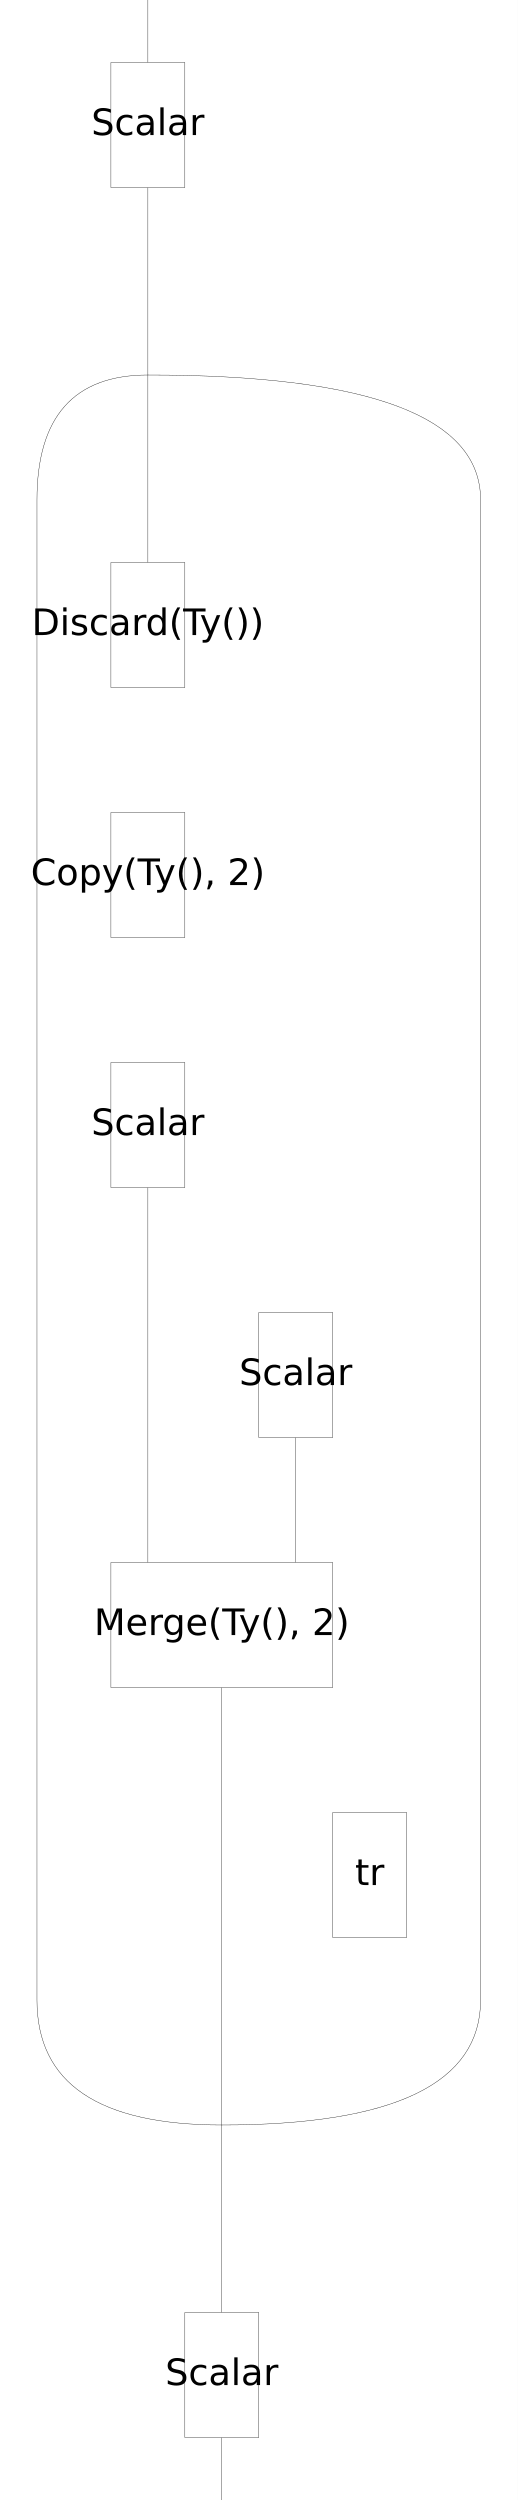
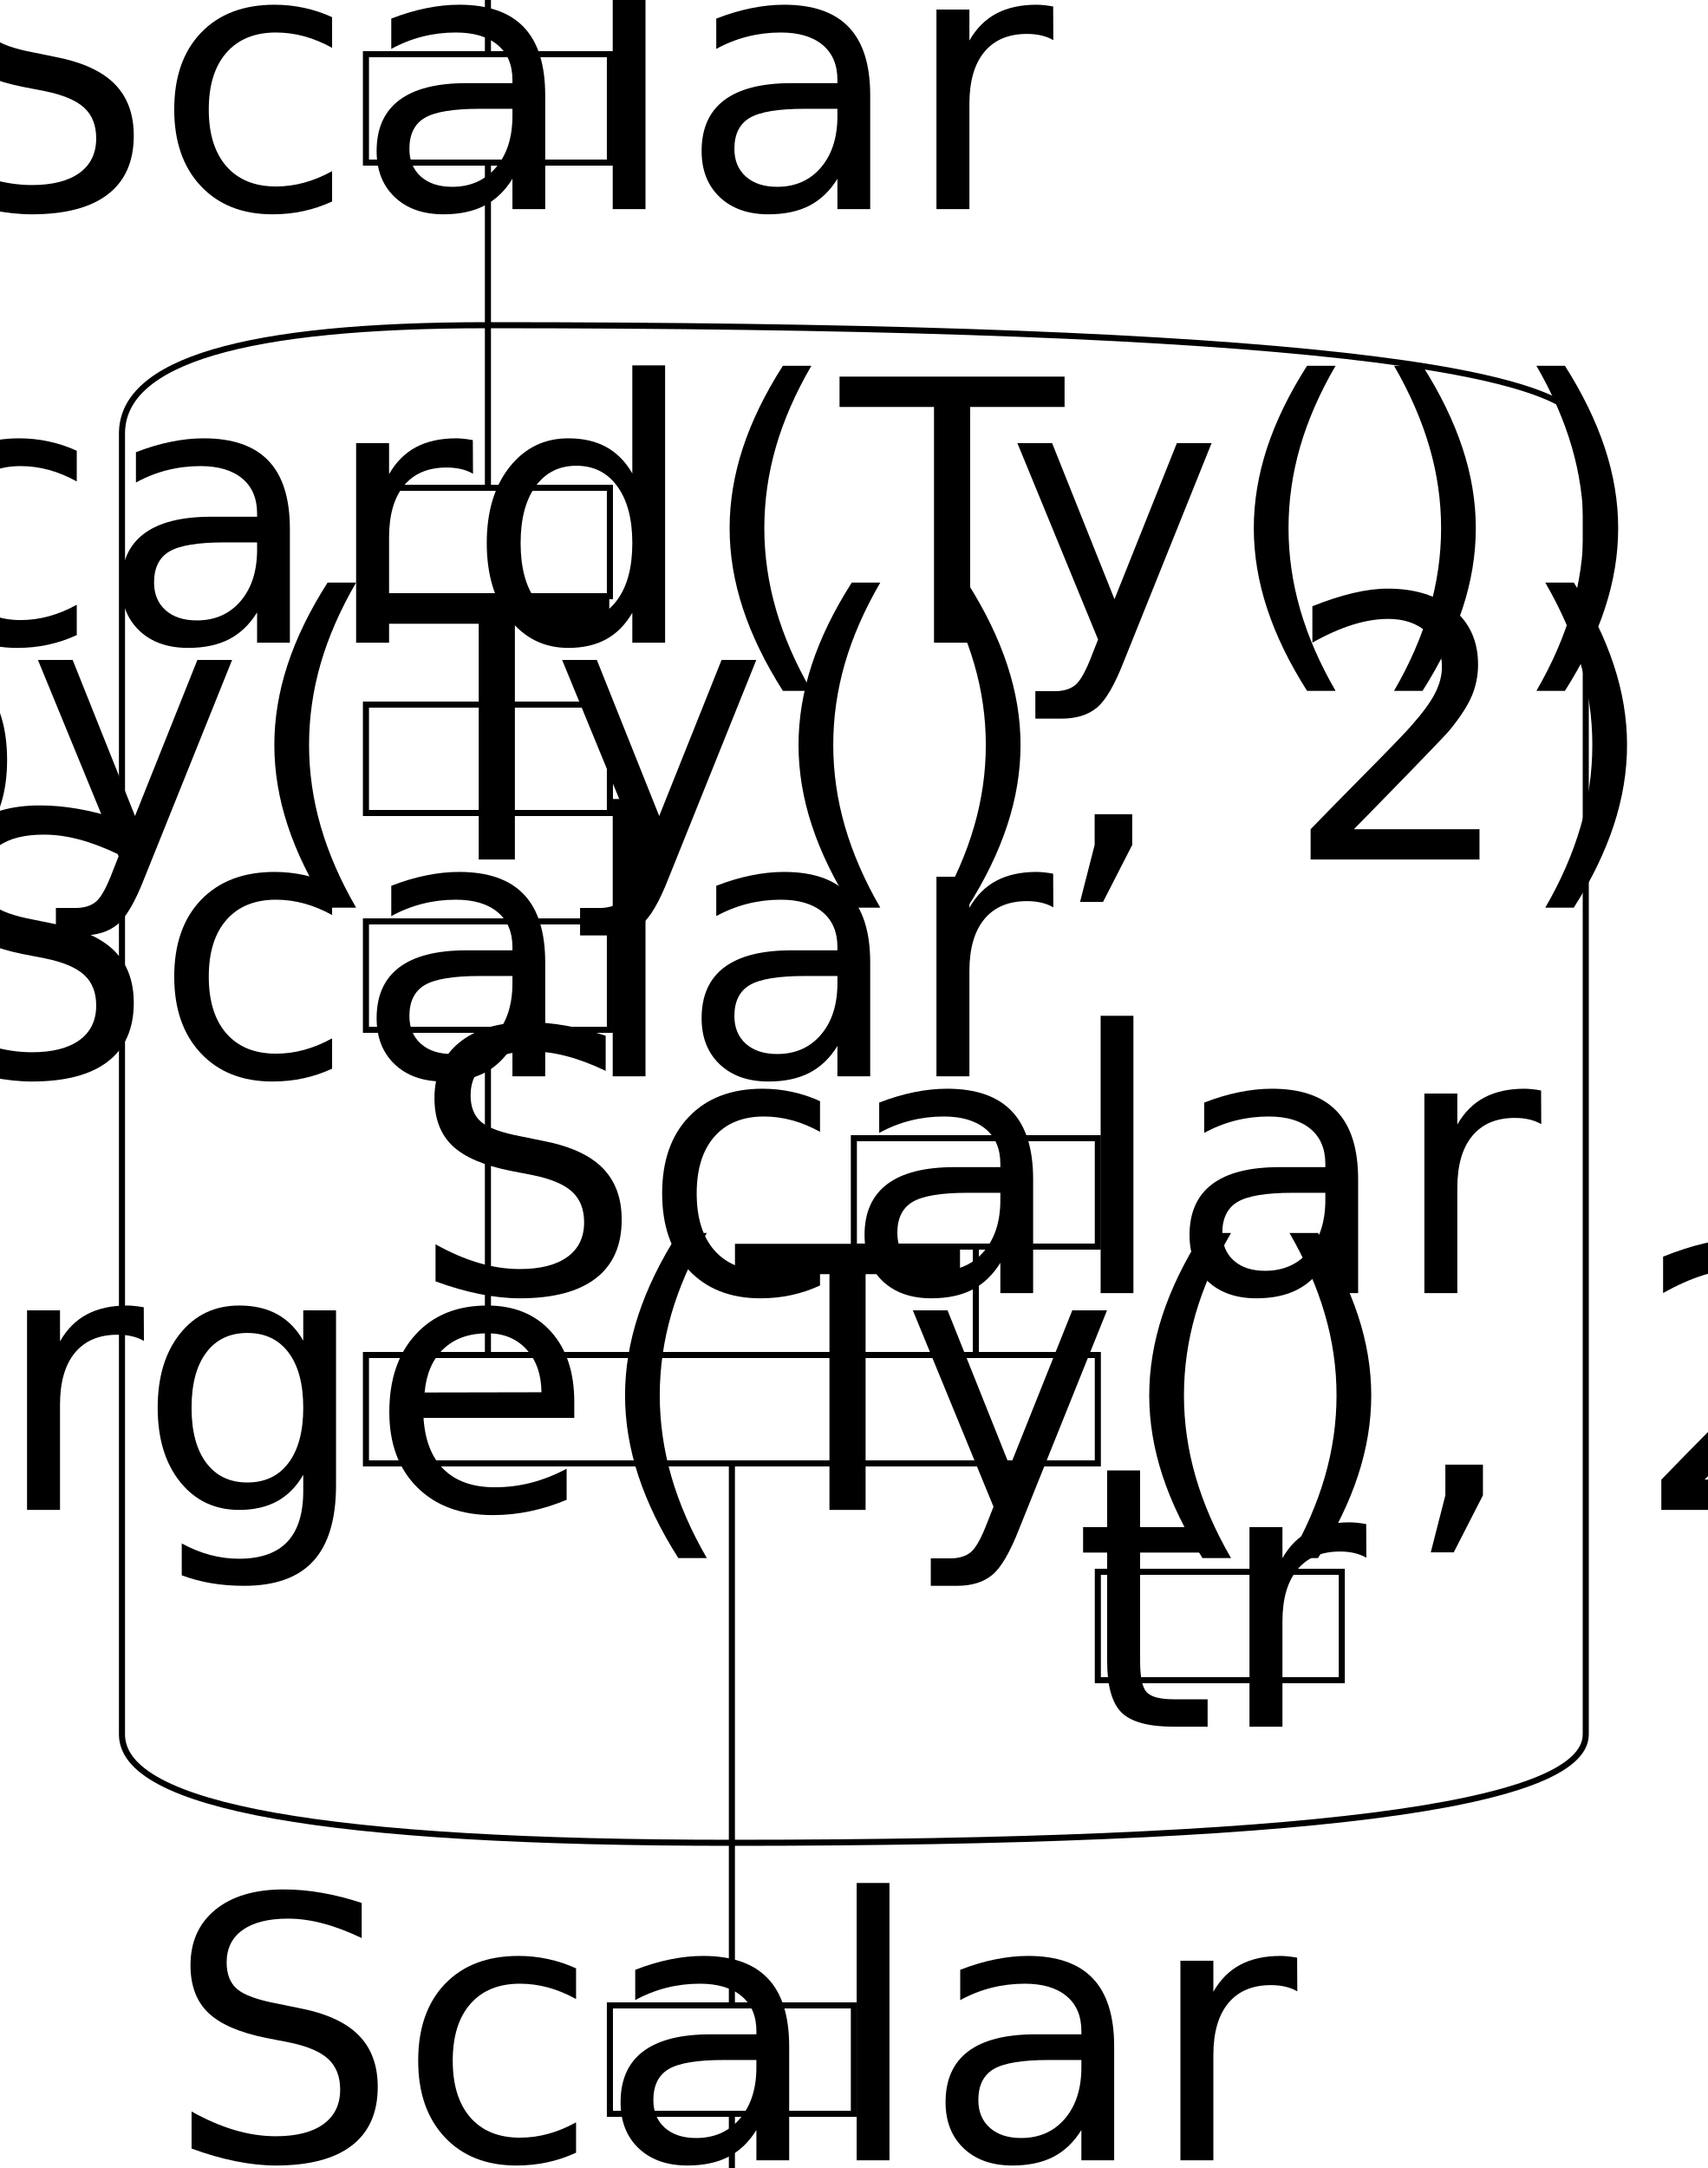
- <svg xmlns="http://www.w3.org/2000/svg" xmlns:xlink="http://www.w3.org/1999/xlink" width="1489.182pt" height="7193.094pt" viewBox="0 0 1489.182 7193.094" version="1.1">
+ <svg xmlns="http://www.w3.org/2000/svg" xmlns:xlink="http://www.w3.org/1999/xlink" width="280.8pt" height="356.4pt" viewBox="0 0 280.8 356.4" version="1.1">
  <defs>
    <style type="text/css">*{stroke-linejoin: round; stroke-linecap: butt}</style>
  </defs>
  <g id="figure_1">
    <g id="patch_1">
-       <path d="M 0 7193.094  L 1489.182 7193.094  L 1489.182 0  L 0 0  z " style="fill: #ffffff" />
+       <path d="M 0 356.4  L 280.8 356.4  L 280.8 0  L 0 0  z " style="fill: #ffffff" />
    </g>
    <g id="axes_1">
      <g id="patch_2">
-         <path d="M 0 7193.094  L 1489.182 7193.094  L 1489.182 0  L 0 0  z " clip-path="url(#pbe4d8f8956)" style="fill: #ffffff; stroke: #ffffff; stroke-linejoin: miter" />
+         <path d="M 0 356.4  L 280.8 356.4  L 280.8 0  L 0 0  z " clip-path="url(#p9cd2a2047f)" style="fill: #ffffff; stroke: #ffffff; stroke-linejoin: miter" />
      </g>
      <g id="patch_3">
-         <path d="M 425.481 0  Q 425.481 179.827 425.481 179.827  " clip-path="url(#pbe4d8f8956)" style="fill: none; stroke: #000000; stroke-linejoin: miter" />
+         <path d="M 80.229 0  Q 80.229 8.91 80.229 8.91  " clip-path="url(#p9cd2a2047f)" style="fill: none; stroke: #000000; stroke-linejoin: miter" />
      </g>
      <g id="patch_4">
-         <path d="M 425.481 539.482  Q 425.481 719.309 425.481 719.309  " clip-path="url(#pbe4d8f8956)" style="fill: none; stroke: #000000; stroke-linejoin: miter" />
+         <path d="M 80.229 26.73  Q 80.229 35.64 80.229 35.64  " clip-path="url(#p9cd2a2047f)" style="fill: none; stroke: #000000; stroke-linejoin: miter" />
      </g>
      <g id="patch_5">
-         <path d="M 425.481 1078.964  Q 106.37 1078.964 106.37 1438.619  " clip-path="url(#pbe4d8f8956)" style="fill: none; stroke: #000000; stroke-linejoin: miter" />
+         <path d="M 80.229 53.46  Q 20.057 53.46 20.057 71.28  " clip-path="url(#p9cd2a2047f)" style="fill: none; stroke: #000000; stroke-linejoin: miter" />
      </g>
      <g id="patch_6">
-         <path d="M 425.481 1078.964  Q 1382.812 1078.964 1382.812 1438.619  " clip-path="url(#pbe4d8f8956)" style="fill: none; stroke: #000000; stroke-linejoin: miter" />
+         <path d="M 80.229 53.46  Q 260.743 53.46 260.743 71.28  " clip-path="url(#p9cd2a2047f)" style="fill: none; stroke: #000000; stroke-linejoin: miter" />
      </g>
      <g id="patch_7">
-         <path d="M 425.481 719.309  Q 425.481 1438.619 425.481 1438.619  " clip-path="url(#pbe4d8f8956)" style="fill: none; stroke: #000000; stroke-linejoin: miter" />
+         <path d="M 80.229 35.64  Q 80.229 71.28 80.229 71.28  " clip-path="url(#p9cd2a2047f)" style="fill: none; stroke: #000000; stroke-linejoin: miter" />
      </g>
      <g id="patch_8">
-         <path d="M 106.37 1438.619  Q 106.37 5754.475 106.37 5754.475  " clip-path="url(#pbe4d8f8956)" style="fill: none; stroke: #000000; stroke-linejoin: miter" />
+         <path d="M 20.057 71.28  Q 20.057 285.12 20.057 285.12  " clip-path="url(#p9cd2a2047f)" style="fill: none; stroke: #000000; stroke-linejoin: miter" />
      </g>
      <g id="patch_9">
-         <path d="M 425.481 1438.619  Q 425.481 1618.446 425.481 1618.446  " clip-path="url(#pbe4d8f8956)" style="fill: none; stroke: #000000; stroke-linejoin: miter" />
+         <path d="M 80.229 71.28  Q 80.229 80.19 80.229 80.19  " clip-path="url(#p9cd2a2047f)" style="fill: none; stroke: #000000; stroke-linejoin: miter" />
      </g>
      <g id="patch_10">
-         <path d="M 1382.812 1438.619  Q 1382.812 5754.475 1382.812 5754.475  " clip-path="url(#pbe4d8f8956)" style="fill: none; stroke: #000000; stroke-linejoin: miter" />
+         <path d="M 260.743 71.28  Q 260.743 285.12 260.743 285.12  " clip-path="url(#p9cd2a2047f)" style="fill: none; stroke: #000000; stroke-linejoin: miter" />
      </g>
      <g id="patch_11">
-         <path d="M 425.481 3416.72  Q 425.481 4495.684 425.481 4495.684  " clip-path="url(#pbe4d8f8956)" style="fill: none; stroke: #000000; stroke-linejoin: miter" />
+         <path d="M 80.229 169.29  Q 80.229 222.75 80.229 222.75  " clip-path="url(#p9cd2a2047f)" style="fill: none; stroke: #000000; stroke-linejoin: miter" />
      </g>
      <g id="patch_12">
-         <path d="M 850.961 4136.029  Q 850.961 4495.684 850.961 4495.684  " clip-path="url(#pbe4d8f8956)" style="fill: none; stroke: #000000; stroke-linejoin: miter" />
+         <path d="M 160.457 204.93  Q 160.457 222.75 160.457 222.75  " clip-path="url(#p9cd2a2047f)" style="fill: none; stroke: #000000; stroke-linejoin: miter" />
      </g>
      <g id="patch_13">
-         <path d="M 638.221 4855.339  Q 638.221 5754.475 638.221 5754.475  " clip-path="url(#pbe4d8f8956)" style="fill: none; stroke: #000000; stroke-linejoin: miter" />
+         <path d="M 120.343 240.57  Q 120.343 285.12 120.343 285.12  " clip-path="url(#p9cd2a2047f)" style="fill: none; stroke: #000000; stroke-linejoin: miter" />
      </g>
      <g id="patch_14">
-         <path d="M 106.37 5754.475  Q 106.37 6114.13 638.221 6114.13  " clip-path="url(#pbe4d8f8956)" style="fill: none; stroke: #000000; stroke-linejoin: miter" />
+         <path d="M 20.057 285.12  Q 20.057 302.94 120.343 302.94  " clip-path="url(#p9cd2a2047f)" style="fill: none; stroke: #000000; stroke-linejoin: miter" />
      </g>
      <g id="patch_15">
-         <path d="M 638.221 5754.475  Q 638.221 6473.785 638.221 6473.785  " clip-path="url(#pbe4d8f8956)" style="fill: none; stroke: #000000; stroke-linejoin: miter" />
+         <path d="M 120.343 285.12  Q 120.343 320.76 120.343 320.76  " clip-path="url(#p9cd2a2047f)" style="fill: none; stroke: #000000; stroke-linejoin: miter" />
      </g>
      <g id="patch_16">
-         <path d="M 1382.812 5754.475  Q 1382.812 6114.13 638.221 6114.13  " clip-path="url(#pbe4d8f8956)" style="fill: none; stroke: #000000; stroke-linejoin: miter" />
+         <path d="M 260.743 285.12  Q 260.743 302.94 120.343 302.94  " clip-path="url(#p9cd2a2047f)" style="fill: none; stroke: #000000; stroke-linejoin: miter" />
      </g>
      <g id="patch_17">
-         <path d="M 638.221 6473.785  Q 638.221 6653.612 638.221 6653.612  " clip-path="url(#pbe4d8f8956)" style="fill: none; stroke: #000000; stroke-linejoin: miter" />
+         <path d="M 120.343 320.76  Q 120.343 329.67 120.343 329.67  " clip-path="url(#p9cd2a2047f)" style="fill: none; stroke: #000000; stroke-linejoin: miter" />
      </g>
      <g id="patch_18">
-         <path d="M 638.221 7013.267  Q 638.221 7193.094 638.221 7193.094  " clip-path="url(#pbe4d8f8956)" style="fill: none; stroke: #000000; stroke-linejoin: miter" />
+         <path d="M 120.343 347.49  Q 120.343 356.4 120.343 356.4  " clip-path="url(#p9cd2a2047f)" style="fill: none; stroke: #000000; stroke-linejoin: miter" />
      </g>
      <g id="patch_19">
-         <path d="M 319.11 539.482  L 319.11 179.827  L 531.851 179.827  L 531.851 539.482  z " clip-path="url(#pbe4d8f8956)" style="fill: #ffffff; stroke: #000000; stroke-linejoin: miter" />
+         <path d="M 60.171 26.73  L 60.171 8.91  L 100.286 8.91  L 100.286 26.73  z " clip-path="url(#p9cd2a2047f)" style="fill: #ffffff; stroke: #000000; stroke-linejoin: miter" />
      </g>
      <g id="patch_20">
-         <path d="M 319.11 1978.101  L 319.11 1618.446  L 531.851 1618.446  L 531.851 1978.101  z " clip-path="url(#pbe4d8f8956)" style="fill: #ffffff; stroke: #000000; stroke-linejoin: miter" />
+         <path d="M 60.171 98.01  L 60.171 80.19  L 100.286 80.19  L 100.286 98.01  z " clip-path="url(#p9cd2a2047f)" style="fill: #ffffff; stroke: #000000; stroke-linejoin: miter" />
      </g>
      <g id="patch_21">
-         <path d="M 319.11 2697.41  L 319.11 2337.756  L 531.851 2337.756  L 531.851 2697.41  z " clip-path="url(#pbe4d8f8956)" style="fill: #ffffff; stroke: #000000; stroke-linejoin: miter" />
+         <path d="M 60.171 133.65  L 60.171 115.83  L 100.286 115.83  L 100.286 133.65  z " clip-path="url(#p9cd2a2047f)" style="fill: #ffffff; stroke: #000000; stroke-linejoin: miter" />
      </g>
      <g id="patch_22">
-         <path d="M 319.11 3416.72  L 319.11 3057.065  L 531.851 3057.065  L 531.851 3416.72  z " clip-path="url(#pbe4d8f8956)" style="fill: #ffffff; stroke: #000000; stroke-linejoin: miter" />
+         <path d="M 60.171 169.29  L 60.171 151.47  L 100.286 151.47  L 100.286 169.29  z " clip-path="url(#p9cd2a2047f)" style="fill: #ffffff; stroke: #000000; stroke-linejoin: miter" />
      </g>
      <g id="patch_23">
-         <path d="M 744.591 4136.029  L 744.591 3776.374  L 957.331 3776.374  L 957.331 4136.029  z " clip-path="url(#pbe4d8f8956)" style="fill: #ffffff; stroke: #000000; stroke-linejoin: miter" />
+         <path d="M 140.4 204.93  L 140.4 187.11  L 180.514 187.11  L 180.514 204.93  z " clip-path="url(#p9cd2a2047f)" style="fill: #ffffff; stroke: #000000; stroke-linejoin: miter" />
      </g>
      <g id="patch_24">
-         <path d="M 319.11 4855.339  L 319.11 4495.684  L 957.331 4495.684  L 957.331 4855.339  z " clip-path="url(#pbe4d8f8956)" style="fill: #ffffff; stroke: #000000; stroke-linejoin: miter" />
+         <path d="M 60.171 240.57  L 60.171 222.75  L 180.514 222.75  L 180.514 240.57  z " clip-path="url(#p9cd2a2047f)" style="fill: #ffffff; stroke: #000000; stroke-linejoin: miter" />
      </g>
      <g id="patch_25">
-         <path d="M 957.331 5574.648  L 957.331 5214.993  L 1170.072 5214.993  L 1170.072 5574.648  z " clip-path="url(#pbe4d8f8956)" style="fill: #ffffff; stroke: #000000; stroke-linejoin: miter" />
+         <path d="M 180.514 276.21  L 180.514 258.39  L 220.629 258.39  L 220.629 276.21  z " clip-path="url(#p9cd2a2047f)" style="fill: #ffffff; stroke: #000000; stroke-linejoin: miter" />
      </g>
      <g id="patch_26">
-         <path d="M 531.851 7013.267  L 531.851 6653.612  L 744.591 6653.612  L 744.591 7013.267  z " clip-path="url(#pbe4d8f8956)" style="fill: #ffffff; stroke: #000000; stroke-linejoin: miter" />
+         <path d="M 100.286 347.49  L 100.286 329.67  L 140.4 329.67  L 140.4 347.49  z " clip-path="url(#p9cd2a2047f)" style="fill: #ffffff; stroke: #000000; stroke-linejoin: miter" />
      </g>
      <g id="text_1">
-         <g transform="translate(262.7716 388.6282) scale(1.05 -1.05)">
+         <g transform="translate(-12.74799 34.37625) scale(0.6 -0.6)">
          <defs>
            <path id="DejaVuSans-53" d="M 3425 4513  L 3425 3897  Q 3066 4069 2747 4153  Q 2428 4238 2131 4238  Q 1616 4238 1336 4038  Q 1056 3838 1056 3469  Q 1056 3159 1242 3001  Q 1428 2844 1947 2747  L 2328 2669  Q 3034 2534 3370 2195  Q 3706 1856 3706 1288  Q 3706 609 3251 259  Q 2797 -91 1919 -91  Q 1588 -91 1214 -16  Q 841 59 441 206  L 441 856  Q 825 641 1194 531  Q 1563 422 1919 422  Q 2459 422 2753 634  Q 3047 847 3047 1241  Q 3047 1584 2836 1778  Q 2625 1972 2144 2069  L 1759 2144  Q 1053 2284 737 2584  Q 422 2884 422 3419  Q 422 4038 858 4394  Q 1294 4750 2059 4750  Q 2388 4750 2728 4690  Q 3069 4631 3425 4513  z " transform="scale(0.015625)" />
            <path id="DejaVuSans-63" d="M 3122 3366  L 3122 2828  Q 2878 2963 2633 3030  Q 2388 3097 2138 3097  Q 1578 3097 1268 2742  Q 959 2388 959 1747  Q 959 1106 1268 751  Q 1578 397 2138 397  Q 2388 397 2633 464  Q 2878 531 3122 666  L 3122 134  Q 2881 22 2623 -34  Q 2366 -91 2075 -91  Q 1284 -91 818 406  Q 353 903 353 1747  Q 353 2603 823 3093  Q 1294 3584 2113 3584  Q 2378 3584 2631 3529  Q 2884 3475 3122 3366  z " transform="scale(0.015625)" />
            <path id="DejaVuSans-61" d="M 2194 1759  Q 1497 1759 1228 1600  Q 959 1441 959 1056  Q 959 750 1161 570  Q 1363 391 1709 391  Q 2188 391 2477 730  Q 2766 1069 2766 1631  L 2766 1759  L 2194 1759  z M 3341 1997  L 3341 0  L 2766 0  L 2766 531  Q 2569 213 2275 61  Q 1981 -91 1556 -91  Q 1019 -91 701 211  Q 384 513 384 1019  Q 384 1609 779 1909  Q 1175 2209 1959 2209  L 2766 2209  L 2766 2266  Q 2766 2663 2505 2880  Q 2244 3097 1772 3097  Q 1472 3097 1187 3025  Q 903 2953 641 2809  L 641 3341  Q 956 3463 1253 3523  Q 1550 3584 1831 3584  Q 2591 3584 2966 3190  Q 3341 2797 3341 1997  z " transform="scale(0.015625)" />
            <path id="DejaVuSans-6c" d="M 603 4863  L 1178 4863  L 1178 0  L 603 0  L 603 4863  z " transform="scale(0.015625)" />
            <path id="DejaVuSans-72" d="M 2631 2963  Q 2534 3019 2420 3045  Q 2306 3072 2169 3072  Q 1681 3072 1420 2755  Q 1159 2438 1159 1844  L 1159 0  L 581 0  L 581 3500  L 1159 3500  L 1159 2956  Q 1341 3275 1631 3429  Q 1922 3584 2338 3584  Q 2397 3584 2469 3576  Q 2541 3569 2628 3553  L 2631 2963  z " transform="scale(0.015625)" />
          </defs>
          <use xlink:href="#DejaVuSans-53" />
          <use xlink:href="#DejaVuSans-63" transform="translate(63.47656 0)" />
          <use xlink:href="#DejaVuSans-61" transform="translate(118.457 0)" />
          <use xlink:href="#DejaVuSans-6c" transform="translate(179.7363 0)" />
          <use xlink:href="#DejaVuSans-61" transform="translate(207.5195 0)" />
          <use xlink:href="#DejaVuSans-72" transform="translate(268.7988 0)" />
        </g>
      </g>
      <g id="text_2">
-         <g transform="translate(91.21963 1827.247) scale(1.05 -1.05)">
+         <g transform="translate(-110.7777 105.6562) scale(0.6 -0.6)">
          <defs>
            <path id="DejaVuSans-44" d="M 1259 4147  L 1259 519  L 2022 519  Q 2988 519 3436 956  Q 3884 1394 3884 2338  Q 3884 3275 3436 3711  Q 2988 4147 2022 4147  L 1259 4147  z M 628 4666  L 1925 4666  Q 3281 4666 3915 4102  Q 4550 3538 4550 2338  Q 4550 1131 3912 565  Q 3275 0 1925 0  L 628 0  L 628 4666  z " transform="scale(0.015625)" />
            <path id="DejaVuSans-69" d="M 603 3500  L 1178 3500  L 1178 0  L 603 0  L 603 3500  z M 603 4863  L 1178 4863  L 1178 4134  L 603 4134  L 603 4863  z " transform="scale(0.015625)" />
            <path id="DejaVuSans-73" d="M 2834 3397  L 2834 2853  Q 2591 2978 2328 3040  Q 2066 3103 1784 3103  Q 1356 3103 1142 2972  Q 928 2841 928 2578  Q 928 2378 1081 2264  Q 1234 2150 1697 2047  L 1894 2003  Q 2506 1872 2764 1633  Q 3022 1394 3022 966  Q 3022 478 2636 193  Q 2250 -91 1575 -91  Q 1294 -91 989 -36  Q 684 19 347 128  L 347 722  Q 666 556 975 473  Q 1284 391 1588 391  Q 1994 391 2212 530  Q 2431 669 2431 922  Q 2431 1156 2273 1281  Q 2116 1406 1581 1522  L 1381 1569  Q 847 1681 609 1914  Q 372 2147 372 2553  Q 372 3047 722 3315  Q 1072 3584 1716 3584  Q 2034 3584 2315 3537  Q 2597 3491 2834 3397  z " transform="scale(0.015625)" />
            <path id="DejaVuSans-64" d="M 2906 2969  L 2906 4863  L 3481 4863  L 3481 0  L 2906 0  L 2906 525  Q 2725 213 2448 61  Q 2172 -91 1784 -91  Q 1150 -91 751 415  Q 353 922 353 1747  Q 353 2572 751 3078  Q 1150 3584 1784 3584  Q 2172 3584 2448 3432  Q 2725 3281 2906 2969  z M 947 1747  Q 947 1113 1208 752  Q 1469 391 1925 391  Q 2381 391 2643 752  Q 2906 1113 2906 1747  Q 2906 2381 2643 2742  Q 2381 3103 1925 3103  Q 1469 3103 1208 2742  Q 947 2381 947 1747  z " transform="scale(0.015625)" />
            <path id="DejaVuSans-28" d="M 1984 4856  Q 1566 4138 1362 3434  Q 1159 2731 1159 2009  Q 1159 1288 1364 580  Q 1569 -128 1984 -844  L 1484 -844  Q 1016 -109 783 600  Q 550 1309 550 2009  Q 550 2706 781 3412  Q 1013 4119 1484 4856  L 1984 4856  z " transform="scale(0.015625)" />
            <path id="DejaVuSans-54" d="M -19 4666  L 3928 4666  L 3928 4134  L 2272 4134  L 2272 0  L 1638 0  L 1638 4134  L -19 4134  L -19 4666  z " transform="scale(0.015625)" />
            <path id="DejaVuSans-79" d="M 2059 -325  Q 1816 -950 1584 -1140  Q 1353 -1331 966 -1331  L 506 -1331  L 506 -850  L 844 -850  Q 1081 -850 1212 -737  Q 1344 -625 1503 -206  L 1606 56  L 191 3500  L 800 3500  L 1894 763  L 2988 3500  L 3597 3500  L 2059 -325  z " transform="scale(0.015625)" />
            <path id="DejaVuSans-29" d="M 513 4856  L 1013 4856  Q 1481 4119 1714 3412  Q 1947 2706 1947 2009  Q 1947 1309 1714 600  Q 1481 -109 1013 -844  L 513 -844  Q 928 -128 1133 580  Q 1338 1288 1338 2009  Q 1338 2731 1133 3434  Q 928 4138 513 4856  z " transform="scale(0.015625)" />
          </defs>
          <use xlink:href="#DejaVuSans-44" />
          <use xlink:href="#DejaVuSans-69" transform="translate(77.00195 0)" />
          <use xlink:href="#DejaVuSans-73" transform="translate(104.7852 0)" />
          <use xlink:href="#DejaVuSans-63" transform="translate(156.8848 0)" />
          <use xlink:href="#DejaVuSans-61" transform="translate(211.8652 0)" />
          <use xlink:href="#DejaVuSans-72" transform="translate(273.1445 0)" />
          <use xlink:href="#DejaVuSans-64" transform="translate(312.5078 0)" />
          <use xlink:href="#DejaVuSans-28" transform="translate(375.9844 0)" />
          <use xlink:href="#DejaVuSans-54" transform="translate(414.998 0)" />
          <use xlink:href="#DejaVuSans-79" transform="translate(460.457 0)" />
          <use xlink:href="#DejaVuSans-28" transform="translate(519.6367 0)" />
          <use xlink:href="#DejaVuSans-29" transform="translate(558.6504 0)" />
          <use xlink:href="#DejaVuSans-29" transform="translate(597.6641 0)" />
        </g>
      </g>
      <g id="text_3">
-         <g transform="translate(88.65206 2546.556) scale(1.05 -1.05)">
+         <g transform="translate(-112.2449 141.2962) scale(0.6 -0.6)">
          <defs>
            <path id="DejaVuSans-43" d="M 4122 4306  L 4122 3641  Q 3803 3938 3442 4084  Q 3081 4231 2675 4231  Q 1875 4231 1450 3742  Q 1025 3253 1025 2328  Q 1025 1406 1450 917  Q 1875 428 2675 428  Q 3081 428 3442 575  Q 3803 722 4122 1019  L 4122 359  Q 3791 134 3420 21  Q 3050 -91 2638 -91  Q 1578 -91 968 557  Q 359 1206 359 2328  Q 359 3453 968 4101  Q 1578 4750 2638 4750  Q 3056 4750 3426 4639  Q 3797 4528 4122 4306  z " transform="scale(0.015625)" />
            <path id="DejaVuSans-6f" d="M 1959 3097  Q 1497 3097 1228 2736  Q 959 2375 959 1747  Q 959 1119 1226 758  Q 1494 397 1959 397  Q 2419 397 2687 759  Q 2956 1122 2956 1747  Q 2956 2369 2687 2733  Q 2419 3097 1959 3097  z M 1959 3584  Q 2709 3584 3137 3096  Q 3566 2609 3566 1747  Q 3566 888 3137 398  Q 2709 -91 1959 -91  Q 1206 -91 779 398  Q 353 888 353 1747  Q 353 2609 779 3096  Q 1206 3584 1959 3584  z " transform="scale(0.015625)" />
            <path id="DejaVuSans-70" d="M 1159 525  L 1159 -1331  L 581 -1331  L 581 3500  L 1159 3500  L 1159 2969  Q 1341 3281 1617 3432  Q 1894 3584 2278 3584  Q 2916 3584 3314 3078  Q 3713 2572 3713 1747  Q 3713 922 3314 415  Q 2916 -91 2278 -91  Q 1894 -91 1617 61  Q 1341 213 1159 525  z M 3116 1747  Q 3116 2381 2855 2742  Q 2594 3103 2138 3103  Q 1681 3103 1420 2742  Q 1159 2381 1159 1747  Q 1159 1113 1420 752  Q 1681 391 2138 391  Q 2594 391 2855 752  Q 3116 1113 3116 1747  z " transform="scale(0.015625)" />
            <path id="DejaVuSans-2c" d="M 750 794  L 1409 794  L 1409 256  L 897 -744  L 494 -744  L 750 256  L 750 794  z " transform="scale(0.015625)" />
            <path id="DejaVuSans-20" transform="scale(0.015625)" />
            <path id="DejaVuSans-32" d="M 1228 531  L 3431 531  L 3431 0  L 469 0  L 469 531  Q 828 903 1448 1529  Q 2069 2156 2228 2338  Q 2531 2678 2651 2914  Q 2772 3150 2772 3378  Q 2772 3750 2511 3984  Q 2250 4219 1831 4219  Q 1534 4219 1204 4116  Q 875 4013 500 3803  L 500 4441  Q 881 4594 1212 4672  Q 1544 4750 1819 4750  Q 2544 4750 2975 4387  Q 3406 4025 3406 3419  Q 3406 3131 3298 2873  Q 3191 2616 2906 2266  Q 2828 2175 2409 1742  Q 1991 1309 1228 531  z " transform="scale(0.015625)" />
          </defs>
          <use xlink:href="#DejaVuSans-43" />
          <use xlink:href="#DejaVuSans-6f" transform="translate(69.82422 0)" />
          <use xlink:href="#DejaVuSans-70" transform="translate(131.0059 0)" />
          <use xlink:href="#DejaVuSans-79" transform="translate(194.4824 0)" />
          <use xlink:href="#DejaVuSans-28" transform="translate(253.6621 0)" />
          <use xlink:href="#DejaVuSans-54" transform="translate(292.6758 0)" />
          <use xlink:href="#DejaVuSans-79" transform="translate(338.1348 0)" />
          <use xlink:href="#DejaVuSans-28" transform="translate(397.3145 0)" />
          <use xlink:href="#DejaVuSans-29" transform="translate(436.3281 0)" />
          <use xlink:href="#DejaVuSans-2c" transform="translate(475.3418 0)" />
          <use xlink:href="#DejaVuSans-20" transform="translate(507.1289 0)" />
          <use xlink:href="#DejaVuSans-32" transform="translate(538.916 0)" />
          <use xlink:href="#DejaVuSans-29" transform="translate(602.5391 0)" />
        </g>
      </g>
      <g id="text_4">
-         <g transform="translate(262.7716 3265.866) scale(1.05 -1.05)">
+         <g transform="translate(-12.74799 176.9363) scale(0.6 -0.6)">
          <use xlink:href="#DejaVuSans-53" />
          <use xlink:href="#DejaVuSans-63" transform="translate(63.47656 0)" />
          <use xlink:href="#DejaVuSans-61" transform="translate(118.457 0)" />
          <use xlink:href="#DejaVuSans-6c" transform="translate(179.7363 0)" />
          <use xlink:href="#DejaVuSans-61" transform="translate(207.5195 0)" />
          <use xlink:href="#DejaVuSans-72" transform="translate(268.7988 0)" />
        </g>
      </g>
      <g id="text_5">
-         <g transform="translate(688.2522 3985.175) scale(1.05 -1.05)">
+         <g transform="translate(67.48058 212.5762) scale(0.6 -0.6)">
          <use xlink:href="#DejaVuSans-53" />
          <use xlink:href="#DejaVuSans-63" transform="translate(63.47656 0)" />
          <use xlink:href="#DejaVuSans-61" transform="translate(118.457 0)" />
          <use xlink:href="#DejaVuSans-6c" transform="translate(179.7363 0)" />
          <use xlink:href="#DejaVuSans-61" transform="translate(207.5195 0)" />
          <use xlink:href="#DejaVuSans-72" transform="translate(268.7988 0)" />
        </g>
      </g>
      <g id="text_6">
-         <g transform="translate(270.6798 4704.485) scale(1.05 -1.05)">
+         <g transform="translate(-89.68058 248.2163) scale(0.6 -0.6)">
          <defs>
            <path id="DejaVuSans-4d" d="M 628 4666  L 1569 4666  L 2759 1491  L 3956 4666  L 4897 4666  L 4897 0  L 4281 0  L 4281 4097  L 3078 897  L 2444 897  L 1241 4097  L 1241 0  L 628 0  L 628 4666  z " transform="scale(0.015625)" />
            <path id="DejaVuSans-65" d="M 3597 1894  L 3597 1613  L 953 1613  Q 991 1019 1311 708  Q 1631 397 2203 397  Q 2534 397 2845 478  Q 3156 559 3463 722  L 3463 178  Q 3153 47 2828 -22  Q 2503 -91 2169 -91  Q 1331 -91 842 396  Q 353 884 353 1716  Q 353 2575 817 3079  Q 1281 3584 2069 3584  Q 2775 3584 3186 3129  Q 3597 2675 3597 1894  z M 3022 2063  Q 3016 2534 2758 2815  Q 2500 3097 2075 3097  Q 1594 3097 1305 2825  Q 1016 2553 972 2059  L 3022 2063  z " transform="scale(0.015625)" />
            <path id="DejaVuSans-67" d="M 2906 1791  Q 2906 2416 2648 2759  Q 2391 3103 1925 3103  Q 1463 3103 1205 2759  Q 947 2416 947 1791  Q 947 1169 1205 825  Q 1463 481 1925 481  Q 2391 481 2648 825  Q 2906 1169 2906 1791  z M 3481 434  Q 3481 -459 3084 -895  Q 2688 -1331 1869 -1331  Q 1566 -1331 1297 -1286  Q 1028 -1241 775 -1147  L 775 -588  Q 1028 -725 1275 -790  Q 1522 -856 1778 -856  Q 2344 -856 2625 -561  Q 2906 -266 2906 331  L 2906 616  Q 2728 306 2450 153  Q 2172 0 1784 0  Q 1141 0 747 490  Q 353 981 353 1791  Q 353 2603 747 3093  Q 1141 3584 1784 3584  Q 2172 3584 2450 3431  Q 2728 3278 2906 2969  L 2906 3500  L 3481 3500  L 3481 434  z " transform="scale(0.015625)" />
          </defs>
          <use xlink:href="#DejaVuSans-4d" />
          <use xlink:href="#DejaVuSans-65" transform="translate(86.2793 0)" />
          <use xlink:href="#DejaVuSans-72" transform="translate(147.8027 0)" />
          <use xlink:href="#DejaVuSans-67" transform="translate(187.166 0)" />
          <use xlink:href="#DejaVuSans-65" transform="translate(250.6426 0)" />
          <use xlink:href="#DejaVuSans-28" transform="translate(312.166 0)" />
          <use xlink:href="#DejaVuSans-54" transform="translate(351.1797 0)" />
          <use xlink:href="#DejaVuSans-79" transform="translate(396.6387 0)" />
          <use xlink:href="#DejaVuSans-28" transform="translate(455.8184 0)" />
          <use xlink:href="#DejaVuSans-29" transform="translate(494.832 0)" />
          <use xlink:href="#DejaVuSans-2c" transform="translate(533.8457 0)" />
          <use xlink:href="#DejaVuSans-20" transform="translate(565.6328 0)" />
          <use xlink:href="#DejaVuSans-32" transform="translate(597.4199 0)" />
          <use xlink:href="#DejaVuSans-29" transform="translate(661.043 0)" />
        </g>
      </g>
      <g id="text_7">
-         <g transform="translate(1021.537 5423.794) scale(1.05 -1.05)">
+         <g transform="translate(176.4777 283.8562) scale(0.6 -0.6)">
          <defs>
            <path id="DejaVuSans-74" d="M 1172 4494  L 1172 3500  L 2356 3500  L 2356 3053  L 1172 3053  L 1172 1153  Q 1172 725 1289 603  Q 1406 481 1766 481  L 2356 481  L 2356 0  L 1766 0  Q 1100 0 847 248  Q 594 497 594 1153  L 594 3053  L 172 3053  L 172 3500  L 594 3500  L 594 4494  L 1172 4494  z " transform="scale(0.015625)" />
          </defs>
          <use xlink:href="#DejaVuSans-74" />
          <use xlink:href="#DejaVuSans-72" transform="translate(39.20898 0)" />
        </g>
      </g>
      <g id="text_8">
-         <g transform="translate(475.5119 6862.413) scale(1.05 -1.05)">
+         <g transform="translate(27.3663 355.1363) scale(0.6 -0.6)">
          <use xlink:href="#DejaVuSans-53" />
          <use xlink:href="#DejaVuSans-63" transform="translate(63.47656 0)" />
          <use xlink:href="#DejaVuSans-61" transform="translate(118.457 0)" />
          <use xlink:href="#DejaVuSans-6c" transform="translate(179.7363 0)" />
          <use xlink:href="#DejaVuSans-61" transform="translate(207.5195 0)" />
          <use xlink:href="#DejaVuSans-72" transform="translate(268.7988 0)" />
        </g>
      </g>
    </g>
  </g>
  <defs>
-     <clipPath id="pbe4d8f8956">
-       <rect x="0" y="0" width="1489.182" height="7193.094" />
+     <clipPath id="p9cd2a2047f">
+       <rect x="0" y="0" width="280.8" height="356.4" />
    </clipPath>
  </defs>
</svg>
